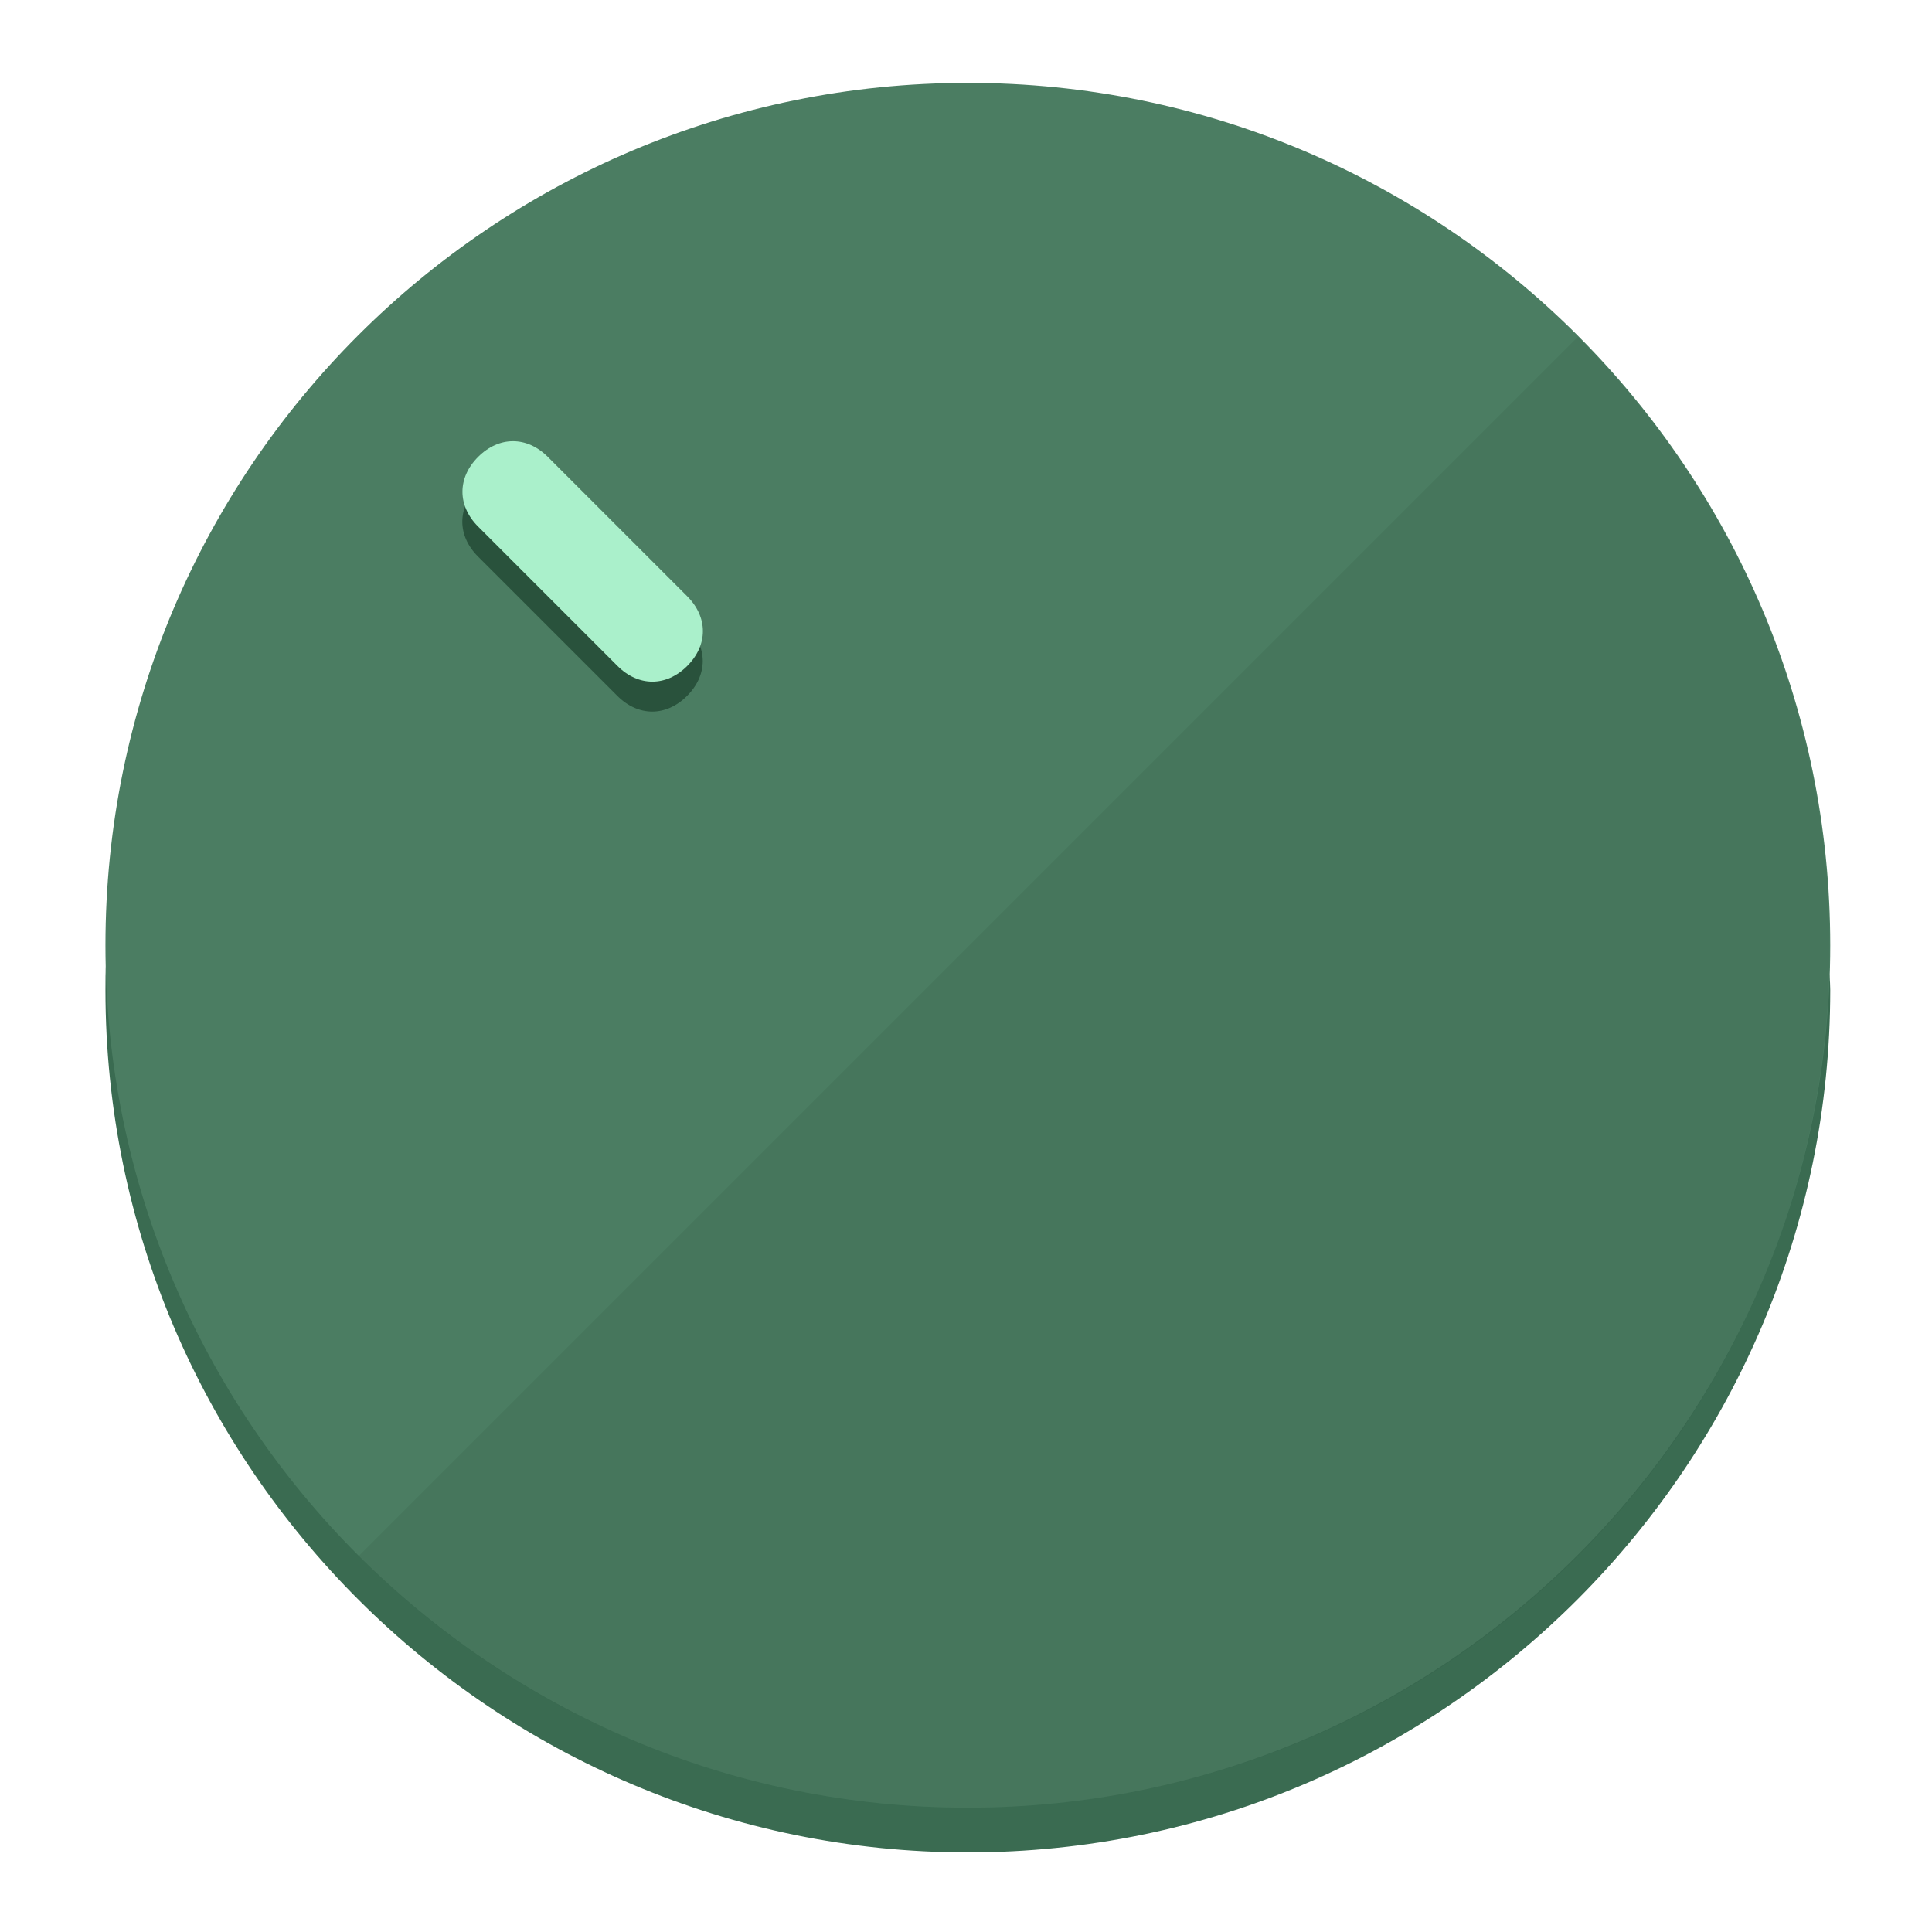
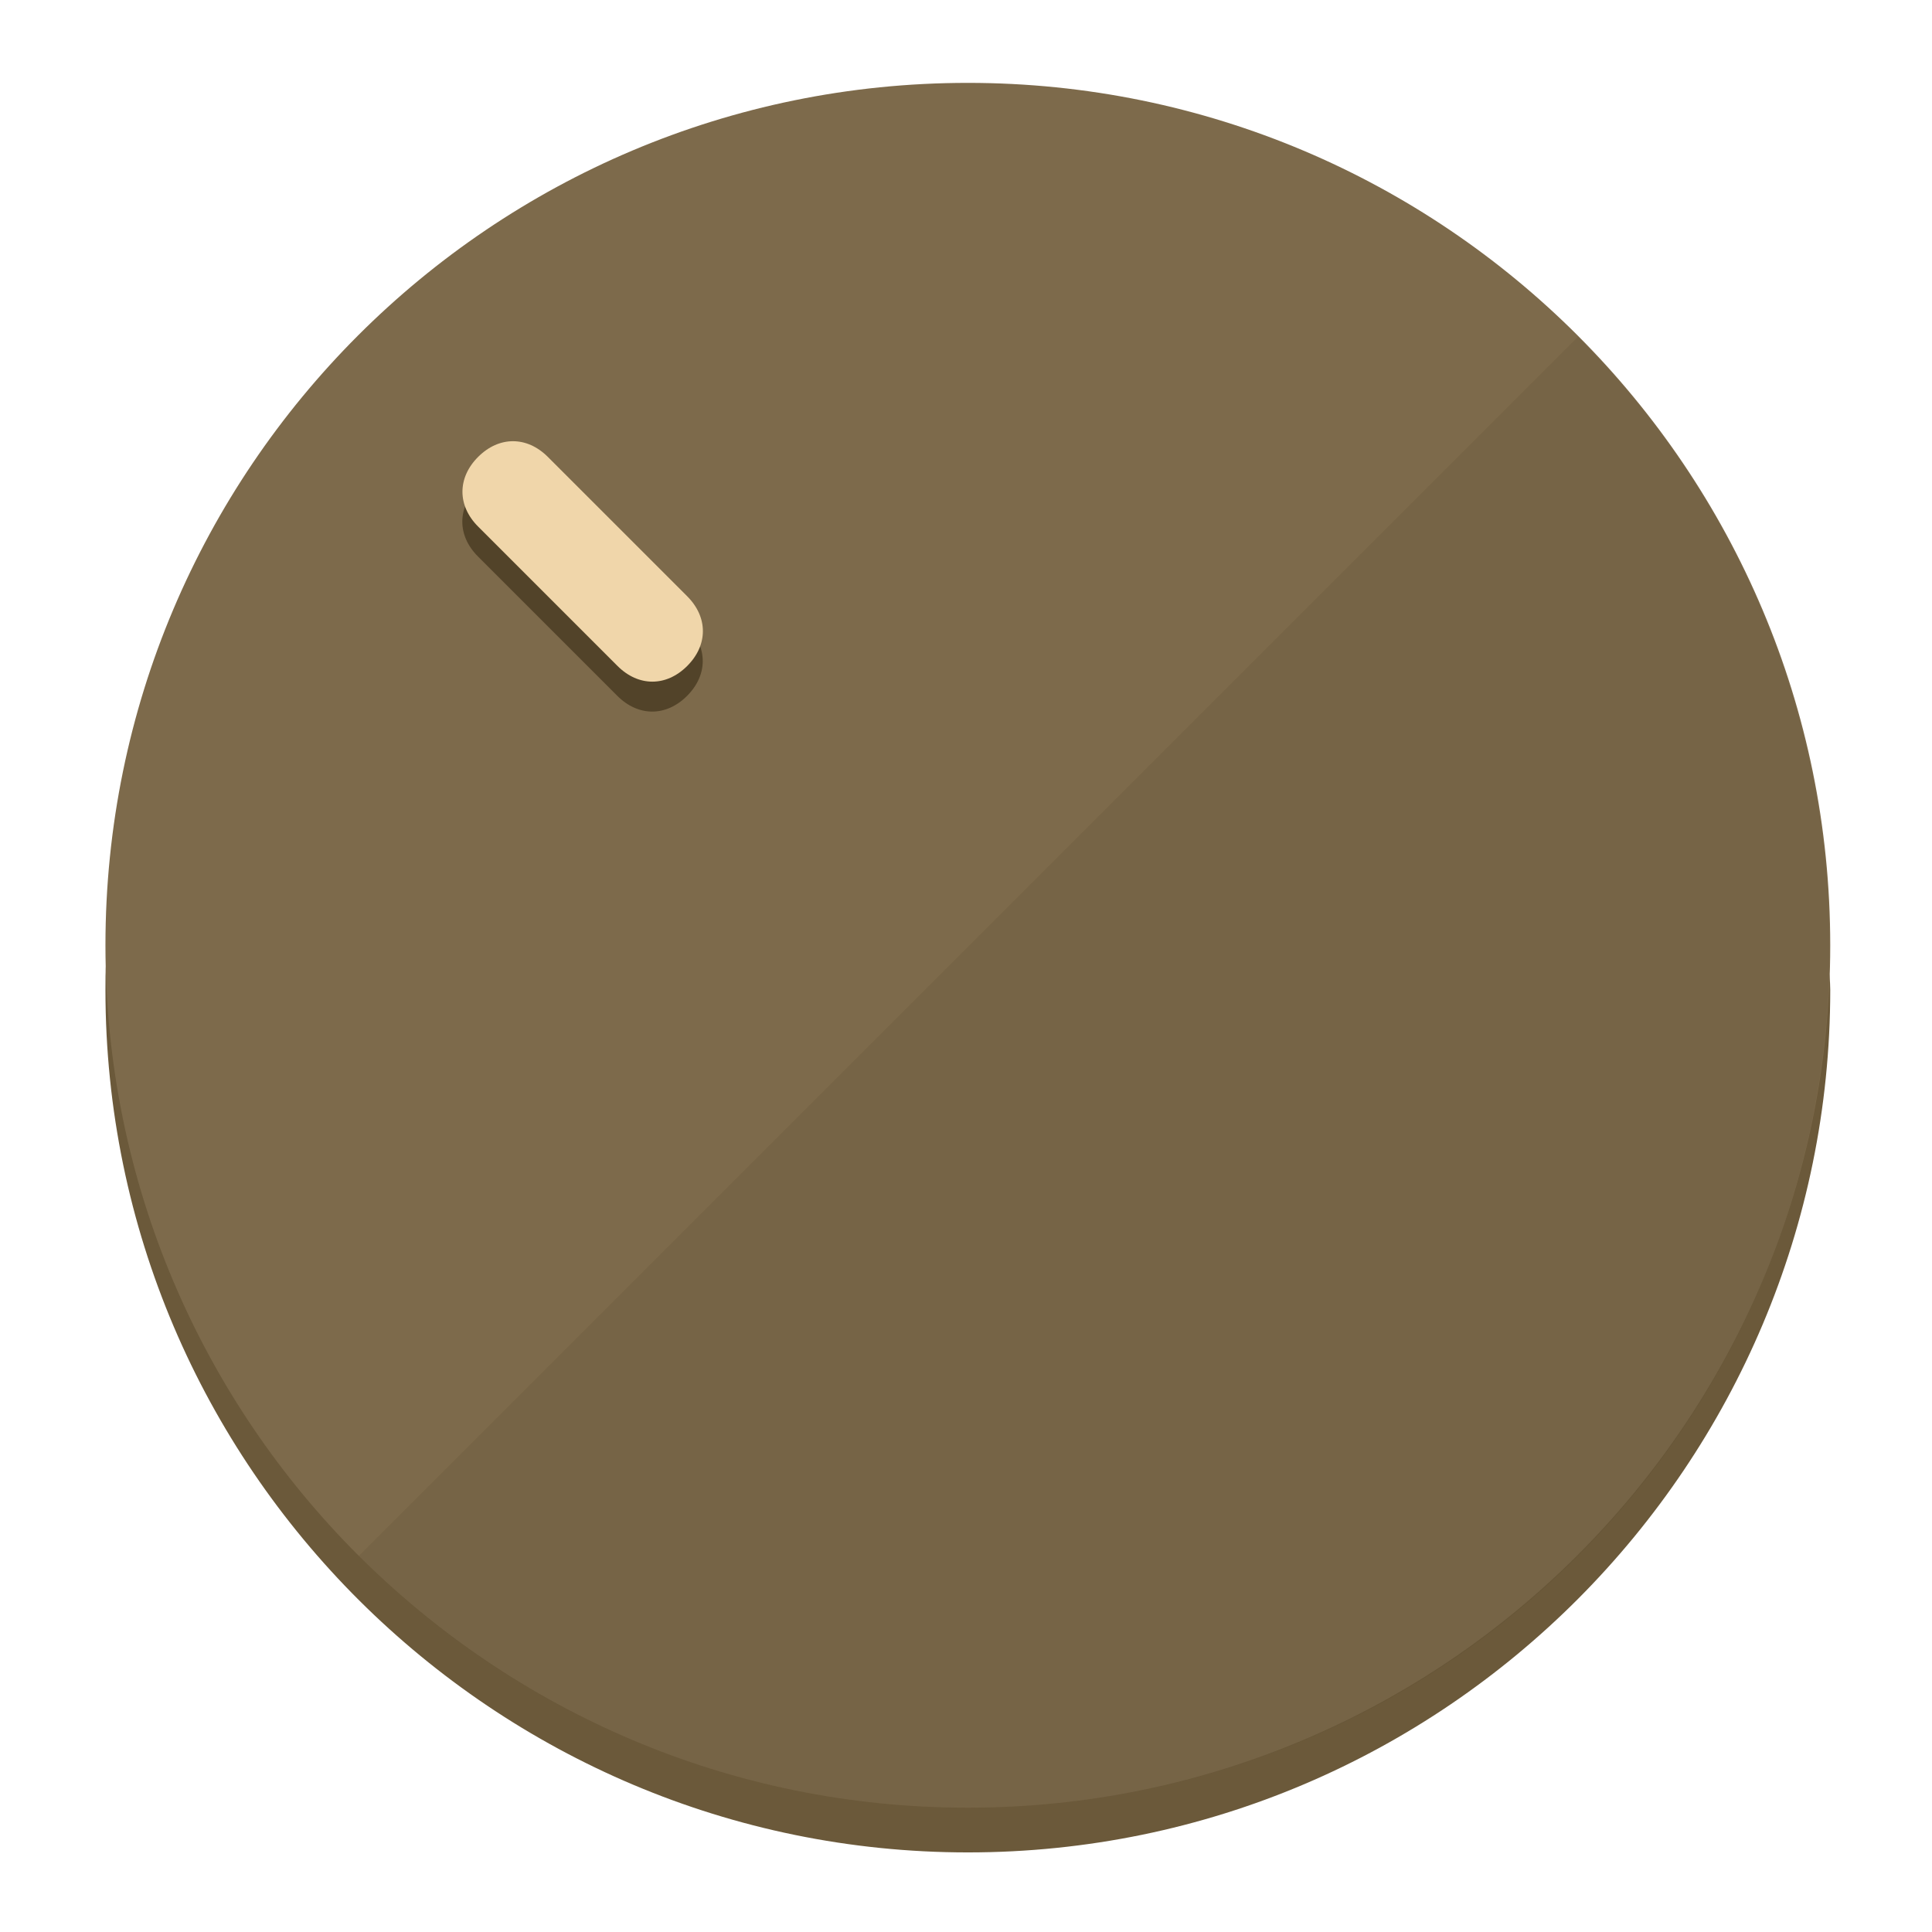
<svg xmlns="http://www.w3.org/2000/svg" height="120px" width="120px" version="1.1" id="Layer_1" viewBox="0 0 496.8 496.8" xml:space="preserve">
  <defs id="defs23" />
  <g id="g3158">
-     <path style="display:inline;fill:#3A6B51;fill-opacity:1;stroke-width:1.584" d="m 248.875,445.92 c 116.582,0 212.89,-91.238 220.493,-205.286 0,5.069 1.267,8.87 1.267,13.939 0,121.651 -98.842,221.76 -221.76,221.76 -121.651,0 -221.76,-98.842 -221.76,-221.76 0,-5.069 0,-8.87 1.267,-13.939 7.603,114.048 103.91,205.286 220.493,205.286 z" id="path8" />
-     <circle style="display:inline;fill:#4B7D62;fill-opacity:1;stroke-width:1.584" cx="248.875" cy="243.071" r="221.76" id="circle12" />
-     <path style="display:inline;fill:#29523C;fill-opacity:0.154;stroke-width:1.587" d="m 405.744,86.606 c 86.308,86.308 86.308,227.193 0,313.5 -86.308,86.308 -227.193,86.308 -313.5,0" id="path14" />
+     <path style="display:inline;fill:#6B593A;fill-opacity:1;stroke-width:1.584" d="m 248.875,445.92 c 116.582,0 212.89,-91.238 220.493,-205.286 0,5.069 1.267,8.87 1.267,13.939 0,121.651 -98.842,221.76 -221.76,221.76 -121.651,0 -221.76,-98.842 -221.76,-221.76 0,-5.069 0,-8.87 1.267,-13.939 7.603,114.048 103.91,205.286 220.493,205.286 z" id="path8" />
+     <circle style="display:inline;fill:#7D6A4B;fill-opacity:1;stroke-width:1.584" cx="248.875" cy="243.071" r="221.76" id="circle12" />
+     <path style="display:inline;fill:#524329;fill-opacity:0.154;stroke-width:1.587" d="m 405.744,86.606 c 86.308,86.308 86.308,227.193 0,313.5 -86.308,86.308 -227.193,86.308 -313.5,0" id="path14" />
  </g>
  <g id="g3198">
    <circle style="display:none;fill:#000000;fill-opacity:0;stroke-width:1.584" cx="3.454" cy="347.932" r="221.76" id="circle12-3" transform="rotate(-45)" />
-     <path style="display:inline;fill:#29523C;fill-opacity:1;stroke-width:1.584" d="m 176.674,161.024 c 5.376,5.376 5.376,12.545 -1e-5,17.921 v 0 c -5.376,5.376 -12.545,5.376 -17.921,0 L 122.911,143.103 c -5.376,-5.376 -5.376,-12.545 10e-6,-17.921 v 0 c 5.376,-5.376 12.545,-5.376 17.921,0 z" id="path3789" />
-     <path style="display:inline;fill:#AAF0CB;stroke-width:1.584" d="m 176.711,153.328 c 5.376,5.376 5.376,12.545 -1e-5,17.921 v 0 c -5.376,5.376 -12.545,5.376 -17.921,0 l -35.842,-35.842 c -5.376,-5.376 -5.376,-12.545 0,-17.921 v 0 c 5.376,-5.376 12.545,-5.376 17.921,0 z" id="path915" />
+     <path style="display:inline;fill:#524329;fill-opacity:1;stroke-width:1.584" d="m 176.674,161.024 c 5.376,5.376 5.376,12.545 -1e-5,17.921 v 0 c -5.376,5.376 -12.545,5.376 -17.921,0 L 122.911,143.103 c -5.376,-5.376 -5.376,-12.545 10e-6,-17.921 v 0 c 5.376,-5.376 12.545,-5.376 17.921,0 z" id="path3789" />
+     <path style="display:inline;fill:#F0D6AA;stroke-width:1.584" d="m 176.711,153.328 c 5.376,5.376 5.376,12.545 -1e-5,17.921 v 0 c -5.376,5.376 -12.545,5.376 -17.921,0 l -35.842,-35.842 c -5.376,-5.376 -5.376,-12.545 0,-17.921 v 0 c 5.376,-5.376 12.545,-5.376 17.921,0 z" id="path915" />
  </g>
</svg>
